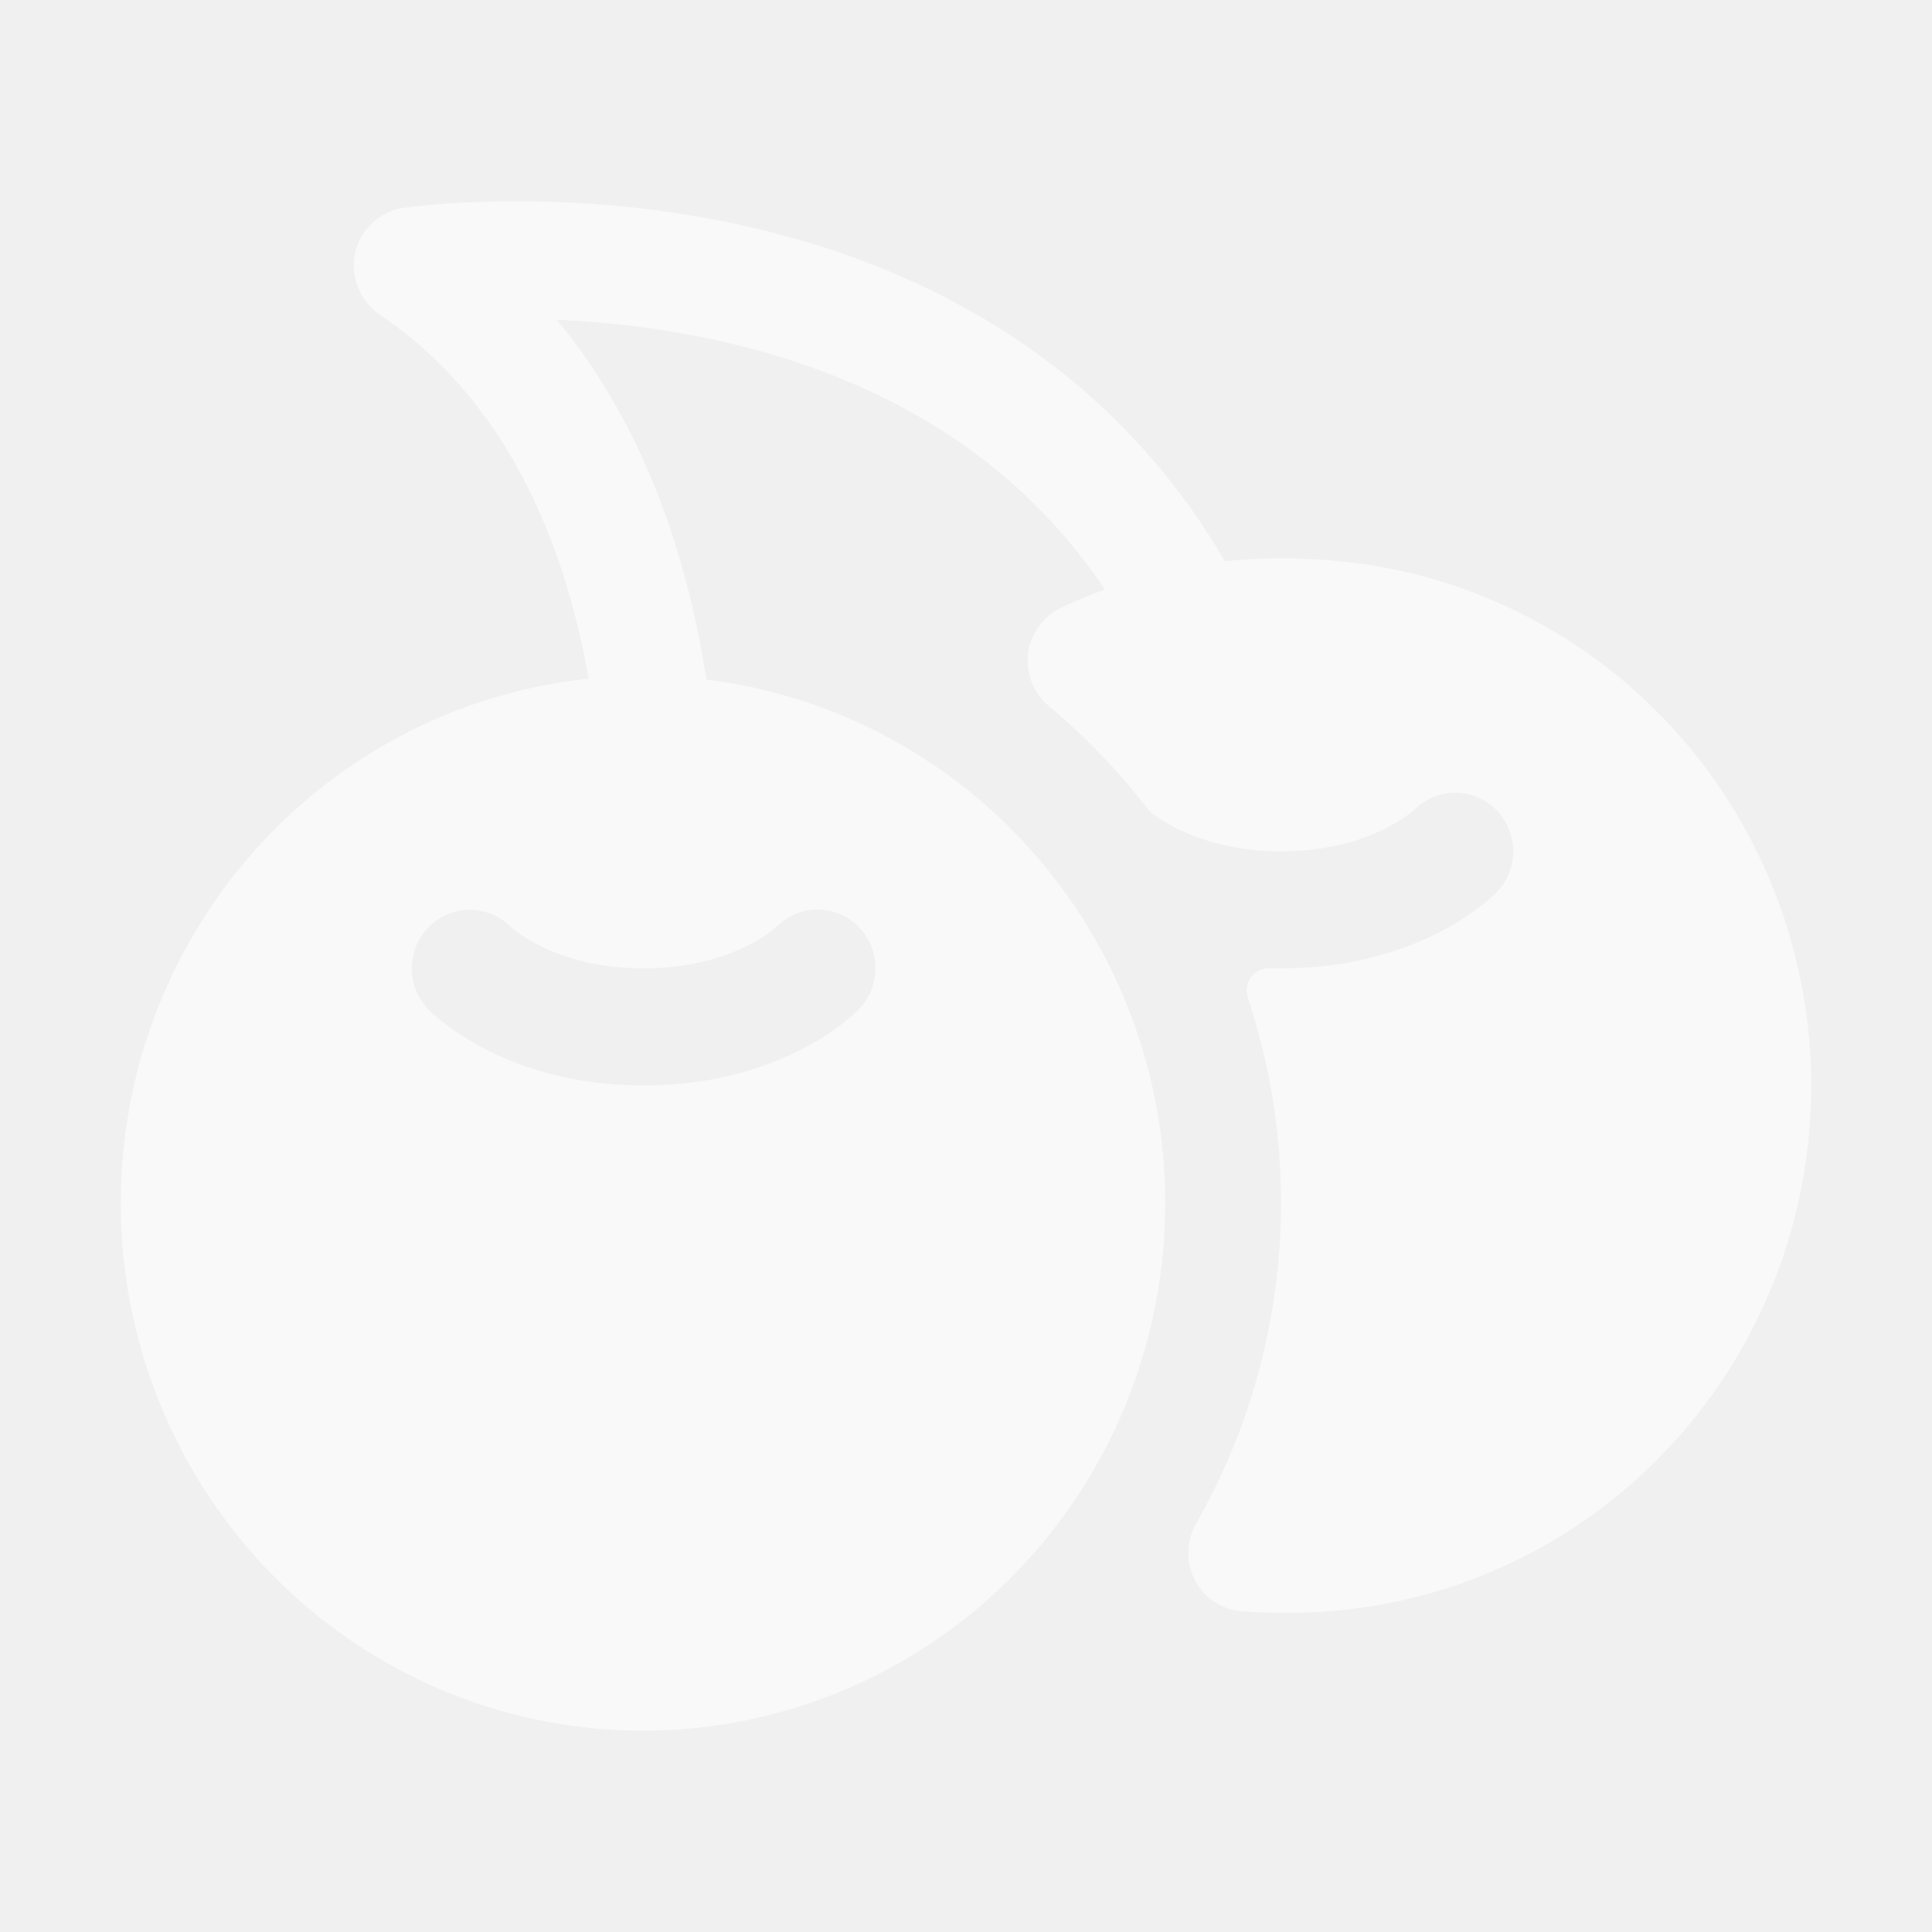
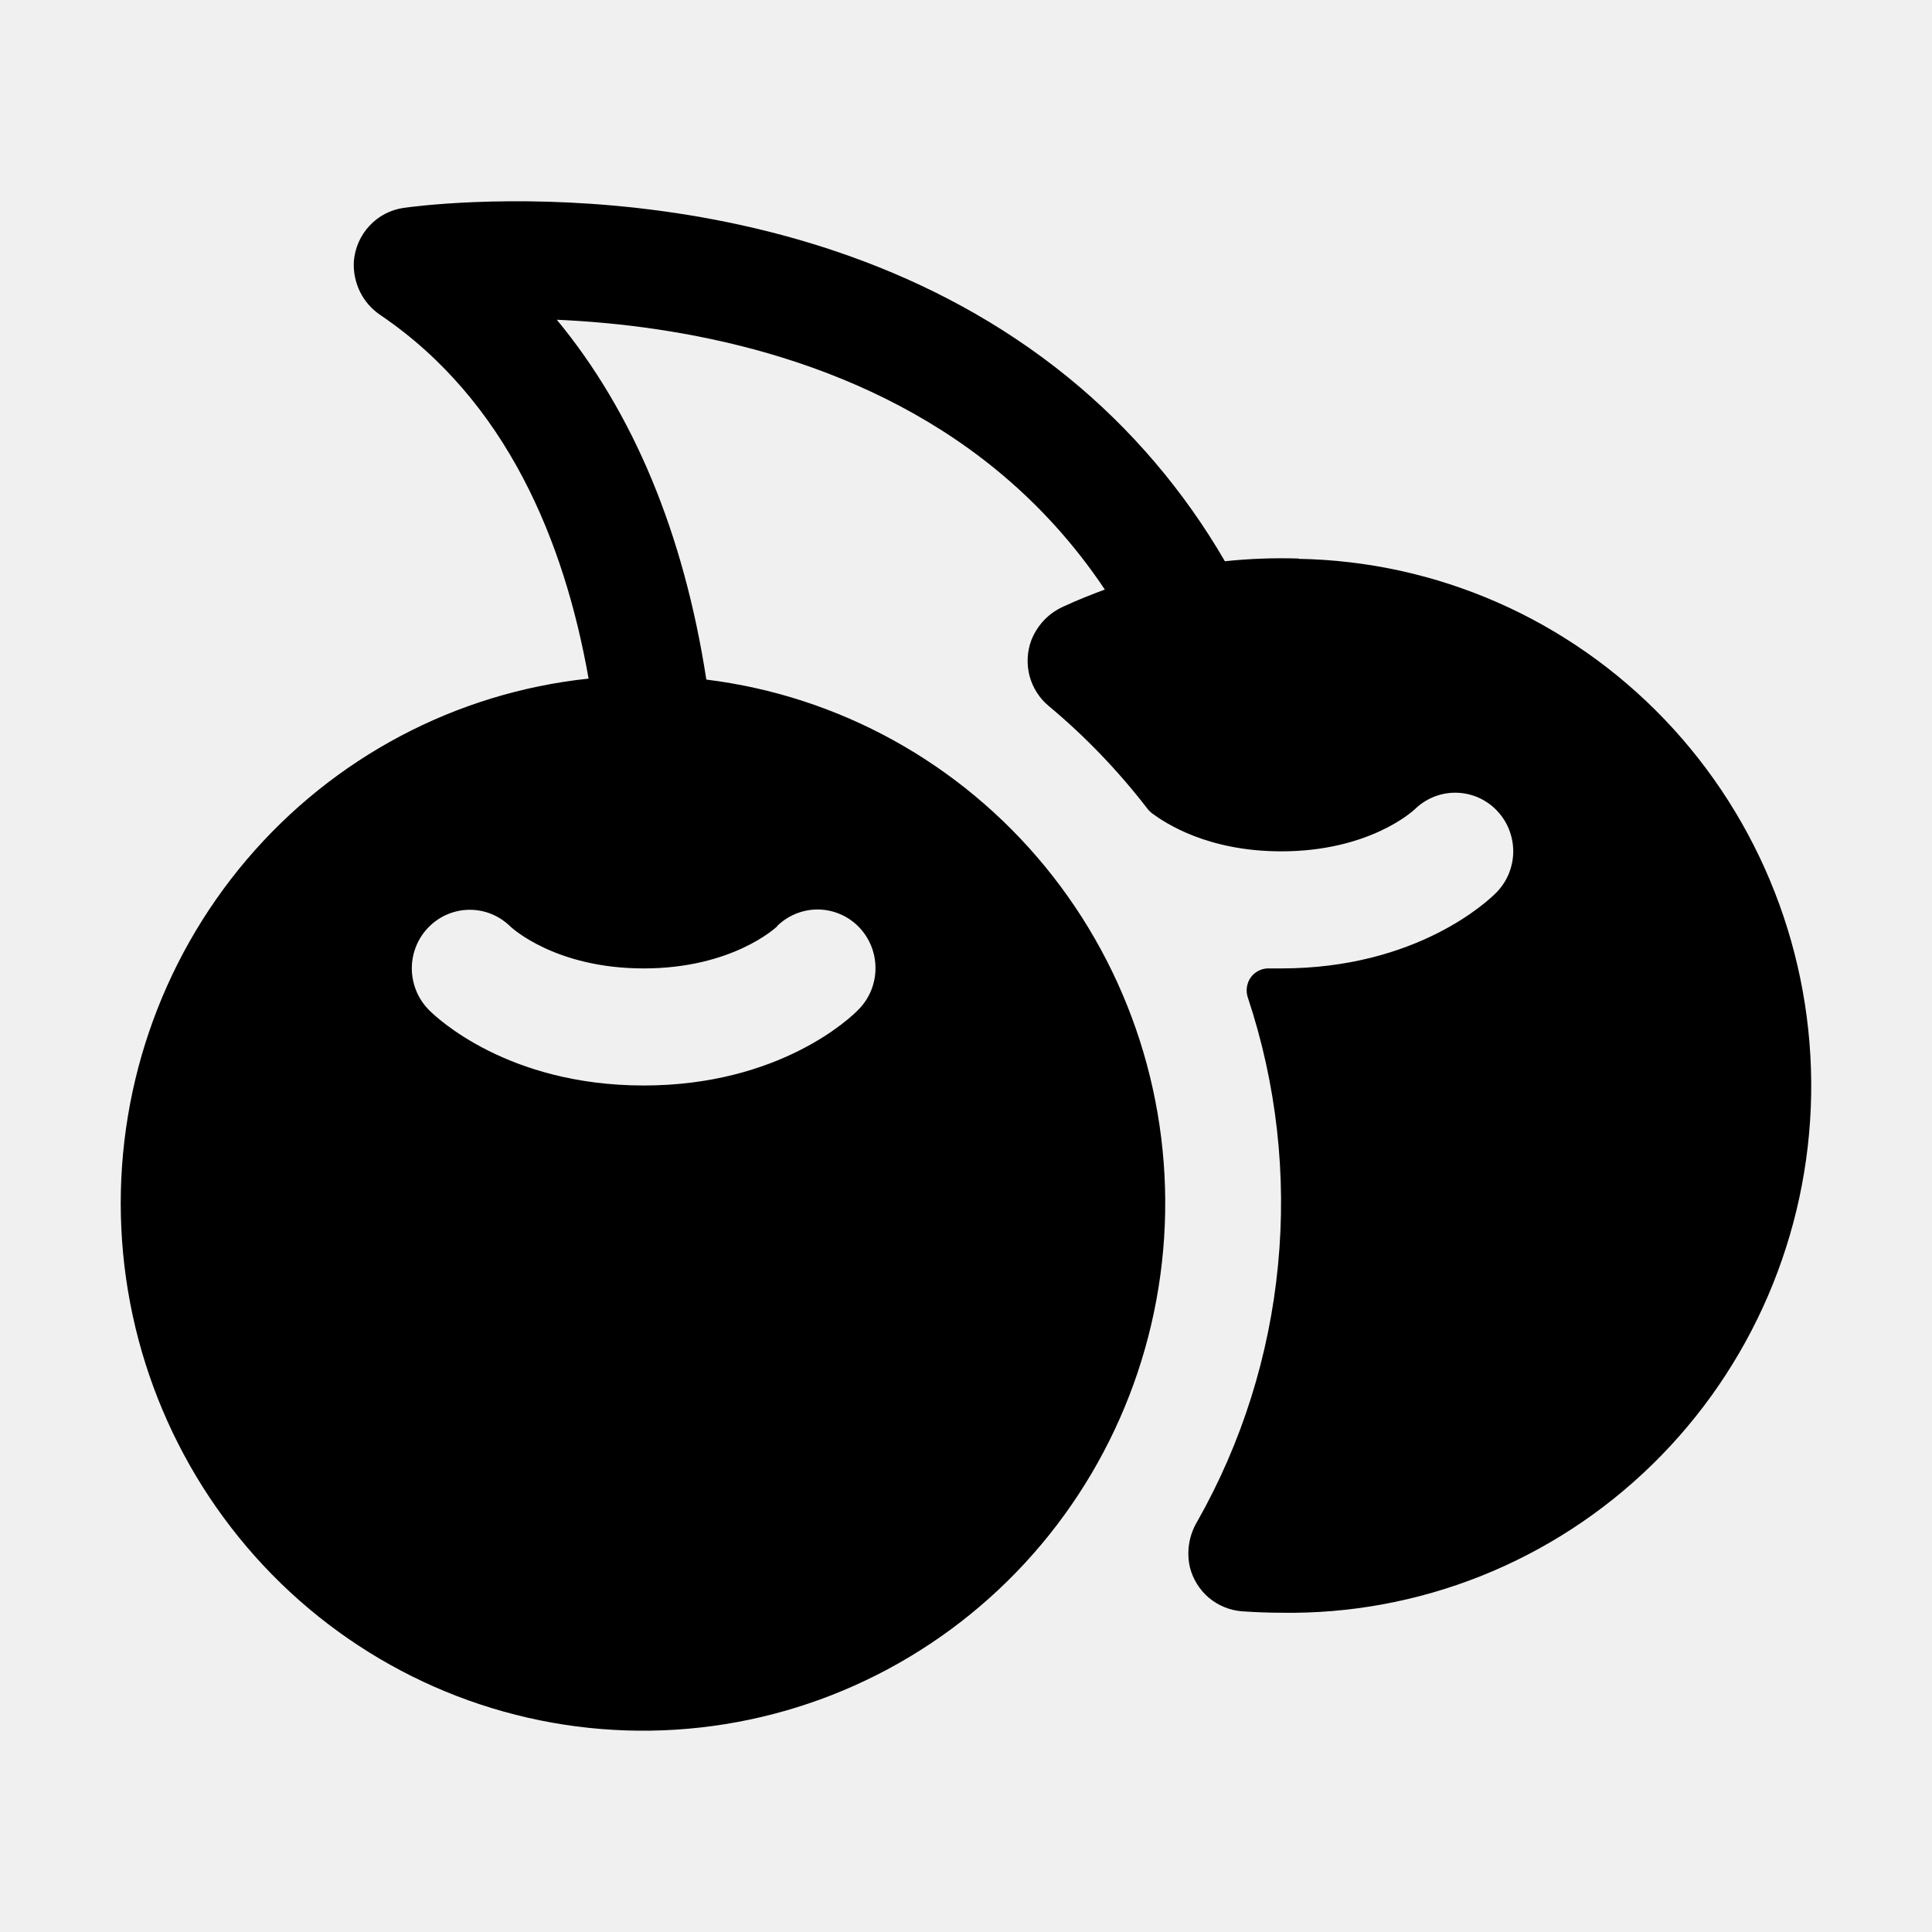
<svg xmlns="http://www.w3.org/2000/svg" preserveAspectRatio="none" overflow="visible" style="display: block;" width="20" height="20" viewBox="0 0 20 20" fill="none">
  <g id="slot/cherries">
-     <path id="Vector" d="M13.446 5.782C13.19 5.774 12.934 5.783 12.68 5.81C12.258 5.083 11.71 4.439 11.06 3.909C8.222 1.599 4.342 2.128 4.179 2.152C4.043 2.171 3.917 2.237 3.824 2.338C3.73 2.439 3.673 2.57 3.663 2.708C3.657 2.817 3.68 2.926 3.728 3.023C3.777 3.121 3.85 3.203 3.94 3.263C5.245 4.148 5.843 5.605 6.093 7.025C4.719 7.17 3.453 7.841 2.554 8.899C1.654 9.958 1.19 11.324 1.256 12.717C1.322 14.111 1.914 15.425 2.909 16.392C3.905 17.359 5.229 17.904 6.61 17.916C7.991 17.928 9.324 17.406 10.336 16.457C11.348 15.508 11.961 14.203 12.051 12.811C12.141 11.419 11.7 10.045 10.819 8.971C9.938 7.897 8.683 7.204 7.312 7.035C7.079 5.524 6.556 4.267 5.764 3.31C7.014 3.365 8.857 3.672 10.312 4.862C10.746 5.217 11.125 5.635 11.437 6.103C11.294 6.156 11.153 6.212 11.013 6.277C10.937 6.31 10.868 6.358 10.81 6.418C10.752 6.479 10.707 6.55 10.676 6.628C10.632 6.746 10.626 6.876 10.658 6.998C10.691 7.12 10.76 7.229 10.857 7.309C11.235 7.624 11.576 7.98 11.877 8.37C11.891 8.389 11.907 8.405 11.925 8.419C12.064 8.521 12.501 8.813 13.264 8.813C14.175 8.813 14.628 8.395 14.646 8.377L14.64 8.384C14.695 8.327 14.762 8.283 14.835 8.252C14.907 8.222 14.985 8.206 15.064 8.206C15.143 8.206 15.221 8.222 15.294 8.252C15.367 8.283 15.433 8.327 15.489 8.384C15.544 8.44 15.589 8.507 15.619 8.58C15.649 8.654 15.665 8.733 15.665 8.813C15.665 8.892 15.649 8.971 15.619 9.045C15.589 9.118 15.544 9.185 15.489 9.241C15.409 9.322 14.672 10.025 13.264 10.025H13.143C13.106 10.023 13.069 10.03 13.036 10.046C13.002 10.061 12.973 10.085 12.95 10.115C12.928 10.145 12.914 10.18 12.908 10.217C12.902 10.255 12.906 10.293 12.918 10.328C13.214 11.218 13.321 12.162 13.23 13.097C13.14 14.032 12.855 14.937 12.393 15.752C12.308 15.894 12.281 16.064 12.318 16.225C12.349 16.348 12.418 16.458 12.514 16.54C12.611 16.621 12.73 16.67 12.855 16.68C12.989 16.689 13.125 16.695 13.258 16.695C14.69 16.719 16.073 16.168 17.103 15.162C18.133 14.156 18.725 12.778 18.749 11.332C18.773 9.885 18.227 8.488 17.232 7.448C16.236 6.407 14.872 5.809 13.44 5.785L13.446 5.782ZM8.045 9.586L8.038 9.593C8.151 9.479 8.304 9.415 8.463 9.415C8.622 9.415 8.775 9.479 8.888 9.593C9 9.707 9.063 9.861 9.063 10.022C9.063 10.183 9 10.337 8.888 10.45C8.809 10.534 8.071 11.237 6.664 11.237C5.256 11.237 4.518 10.534 4.439 10.454C4.383 10.397 4.339 10.33 4.309 10.257C4.279 10.183 4.263 10.104 4.263 10.025C4.263 9.864 4.326 9.71 4.439 9.596C4.552 9.482 4.704 9.418 4.864 9.418C5.023 9.418 5.175 9.482 5.288 9.596L5.281 9.589C5.3 9.607 5.752 10.025 6.664 10.025C7.575 10.025 8.027 9.607 8.046 9.589L8.045 9.586Z" fill="white" fill-opacity="0.6" />
+     <path id="Vector" d="M13.446 5.782C13.19 5.774 12.934 5.783 12.68 5.81C12.258 5.083 11.71 4.439 11.06 3.909C8.222 1.599 4.342 2.128 4.179 2.152C4.043 2.171 3.917 2.237 3.824 2.338C3.73 2.439 3.673 2.57 3.663 2.708C3.657 2.817 3.68 2.926 3.728 3.023C3.777 3.121 3.85 3.203 3.94 3.263C5.245 4.148 5.843 5.605 6.093 7.025C4.719 7.17 3.453 7.841 2.554 8.899C1.654 9.958 1.19 11.324 1.256 12.717C1.322 14.111 1.914 15.425 2.909 16.392C3.905 17.359 5.229 17.904 6.61 17.916C7.991 17.928 9.324 17.406 10.336 16.457C11.348 15.508 11.961 14.203 12.051 12.811C12.141 11.419 11.7 10.045 10.819 8.971C9.938 7.897 8.683 7.204 7.312 7.035C7.079 5.524 6.556 4.267 5.764 3.31C7.014 3.365 8.857 3.672 10.312 4.862C10.746 5.217 11.125 5.635 11.437 6.103C11.294 6.156 11.153 6.212 11.013 6.277C10.937 6.31 10.868 6.358 10.81 6.418C10.752 6.479 10.707 6.55 10.676 6.628C10.632 6.746 10.626 6.876 10.658 6.998C10.691 7.12 10.76 7.229 10.857 7.309C11.235 7.624 11.576 7.98 11.877 8.37C11.891 8.389 11.907 8.405 11.925 8.419C12.064 8.521 12.501 8.813 13.264 8.813C14.175 8.813 14.628 8.395 14.646 8.377L14.64 8.384C14.695 8.327 14.762 8.283 14.835 8.252C14.907 8.222 14.985 8.206 15.064 8.206C15.143 8.206 15.221 8.222 15.294 8.252C15.367 8.283 15.433 8.327 15.489 8.384C15.544 8.44 15.589 8.507 15.619 8.58C15.649 8.654 15.665 8.733 15.665 8.813C15.665 8.892 15.649 8.971 15.619 9.045C15.589 9.118 15.544 9.185 15.489 9.241C15.409 9.322 14.672 10.025 13.264 10.025H13.143C13.106 10.023 13.069 10.03 13.036 10.046C13.002 10.061 12.973 10.085 12.95 10.115C12.928 10.145 12.914 10.18 12.908 10.217C12.902 10.255 12.906 10.293 12.918 10.328C13.214 11.218 13.321 12.162 13.23 13.097C13.14 14.032 12.855 14.937 12.393 15.752C12.308 15.894 12.281 16.064 12.318 16.225C12.349 16.348 12.418 16.458 12.514 16.54C12.611 16.621 12.73 16.67 12.855 16.68C12.989 16.689 13.125 16.695 13.258 16.695C14.69 16.719 16.073 16.168 17.103 15.162C18.133 14.156 18.725 12.778 18.749 11.332C18.773 9.885 18.227 8.488 17.232 7.448C16.236 6.407 14.872 5.809 13.44 5.785L13.446 5.782ZM8.045 9.586L8.038 9.593C8.151 9.479 8.304 9.415 8.463 9.415C8.622 9.415 8.775 9.479 8.888 9.593C9 9.707 9.063 9.861 9.063 10.022C9.063 10.183 9 10.337 8.888 10.45C8.809 10.534 8.071 11.237 6.664 11.237C5.256 11.237 4.518 10.534 4.439 10.454C4.383 10.397 4.339 10.33 4.309 10.257C4.279 10.183 4.263 10.104 4.263 10.025C4.263 9.864 4.326 9.71 4.439 9.596C4.552 9.482 4.704 9.418 4.864 9.418C5.023 9.418 5.175 9.482 5.288 9.596L5.281 9.589C5.3 9.607 5.752 10.025 6.664 10.025C7.575 10.025 8.027 9.607 8.046 9.589L8.045 9.586Z" fill="black" />
  </g>
</svg>
